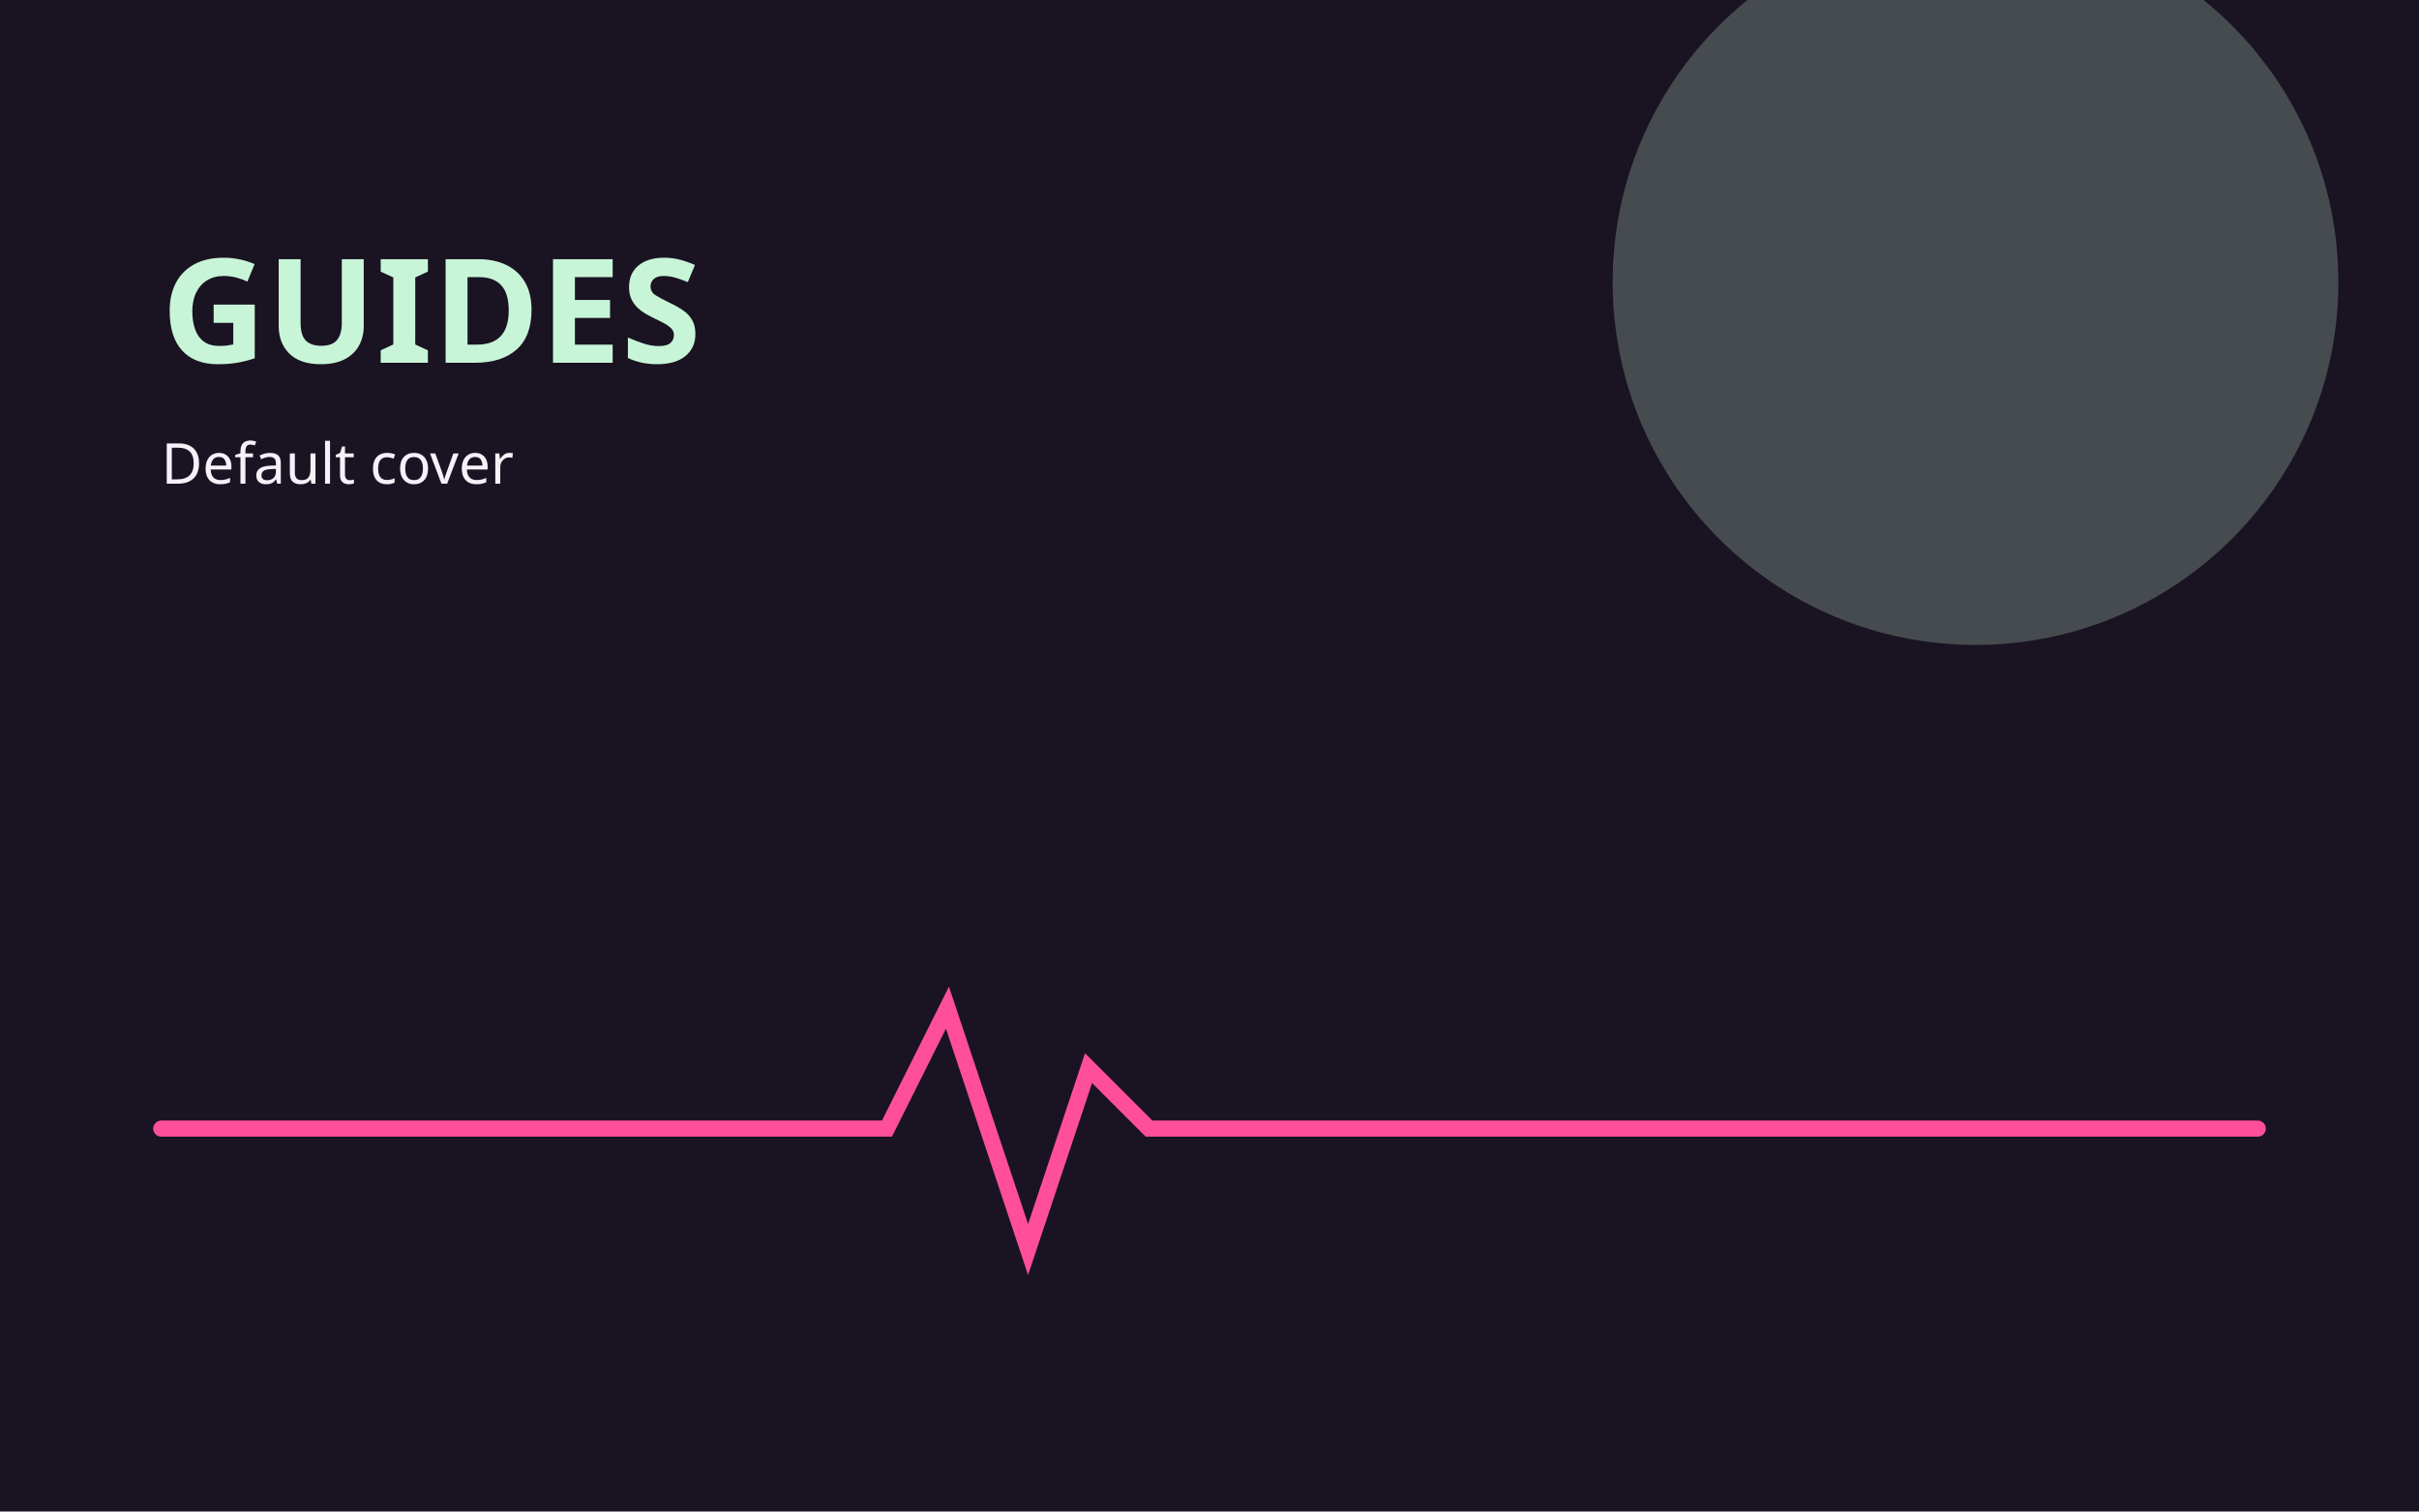
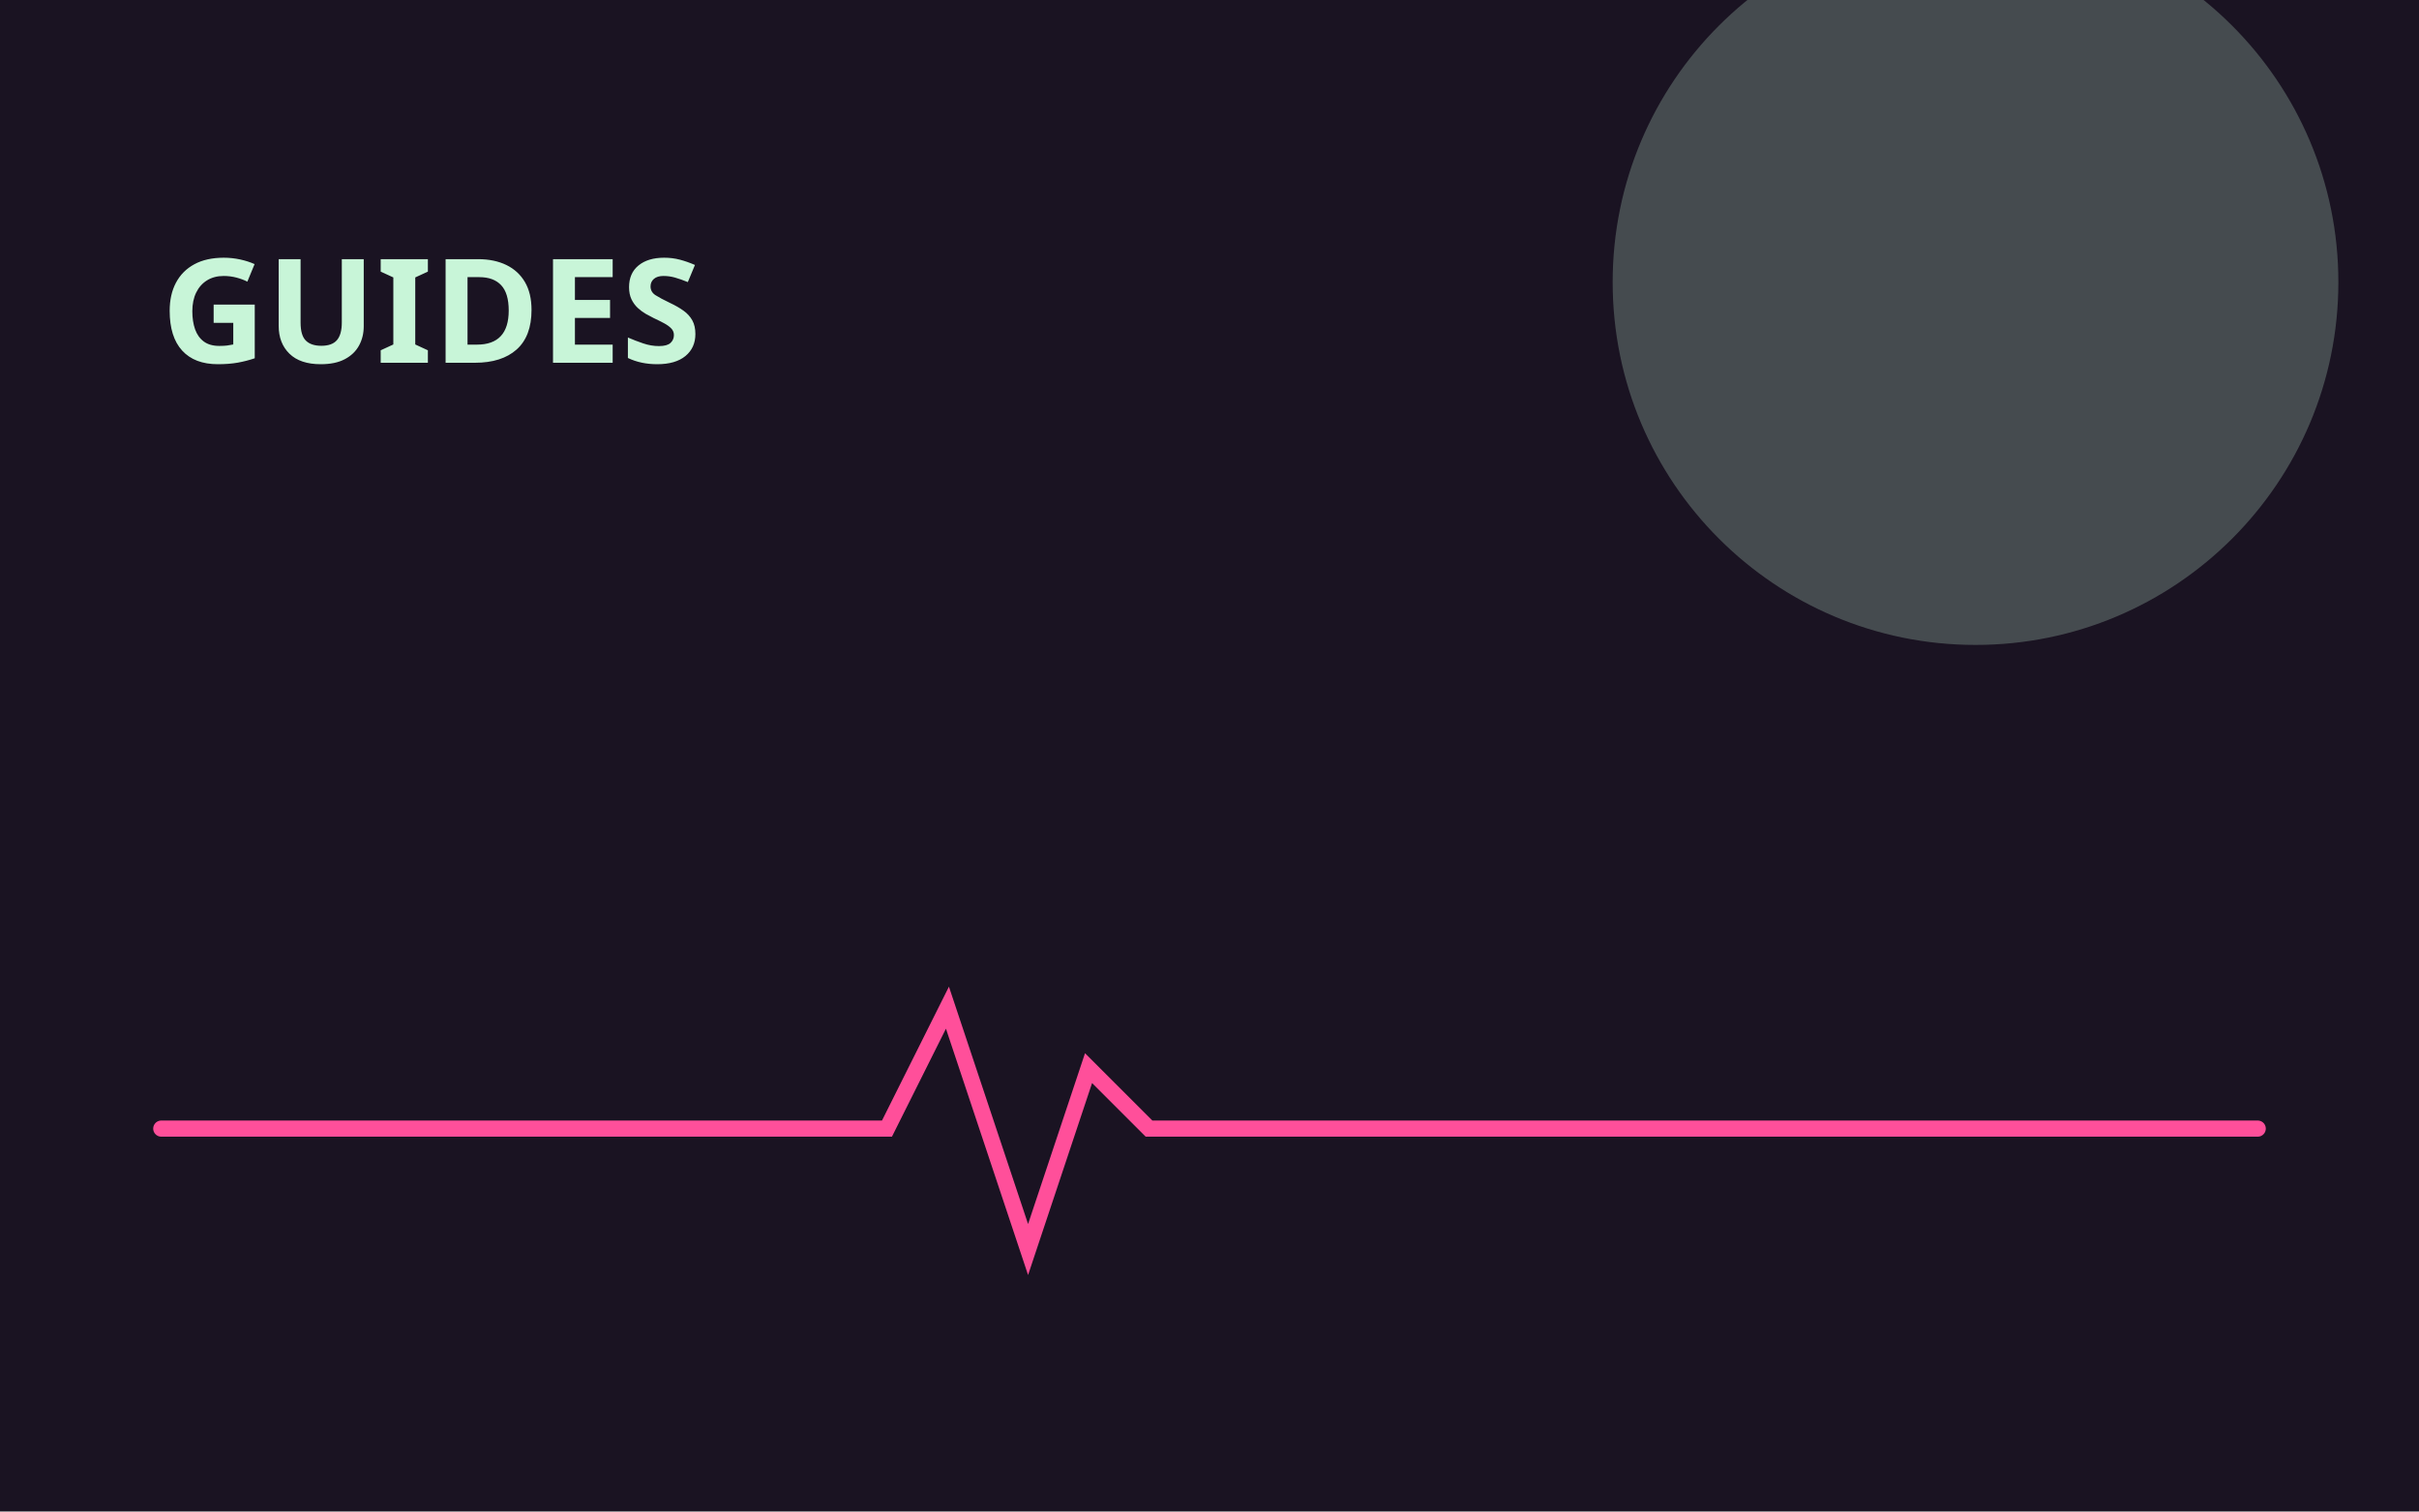
<svg xmlns="http://www.w3.org/2000/svg" viewBox="0 0 1200 750">
  <rect width="1200" height="750" fill="#1a1322" />
  <circle cx="980" cy="140" r="180" fill="#c8f5d8" opacity="0.25" />
  <path d="M80 560 H400 L440 560 L470 500 L510 620 L540 530 L570 560 H1120" fill="none" stroke="#ff4f9a" stroke-width="8" stroke-linecap="round" />
  <text x="80" y="180" fill="#c8f5d8" font-family="ui-sans-serif, system-ui" font-size="72" font-weight="700">GUIDES</text>
-   <text x="80" y="240" fill="#f6f1f8" font-family="ui-sans-serif, system-ui" font-size="28">Default cover</text>
</svg>
